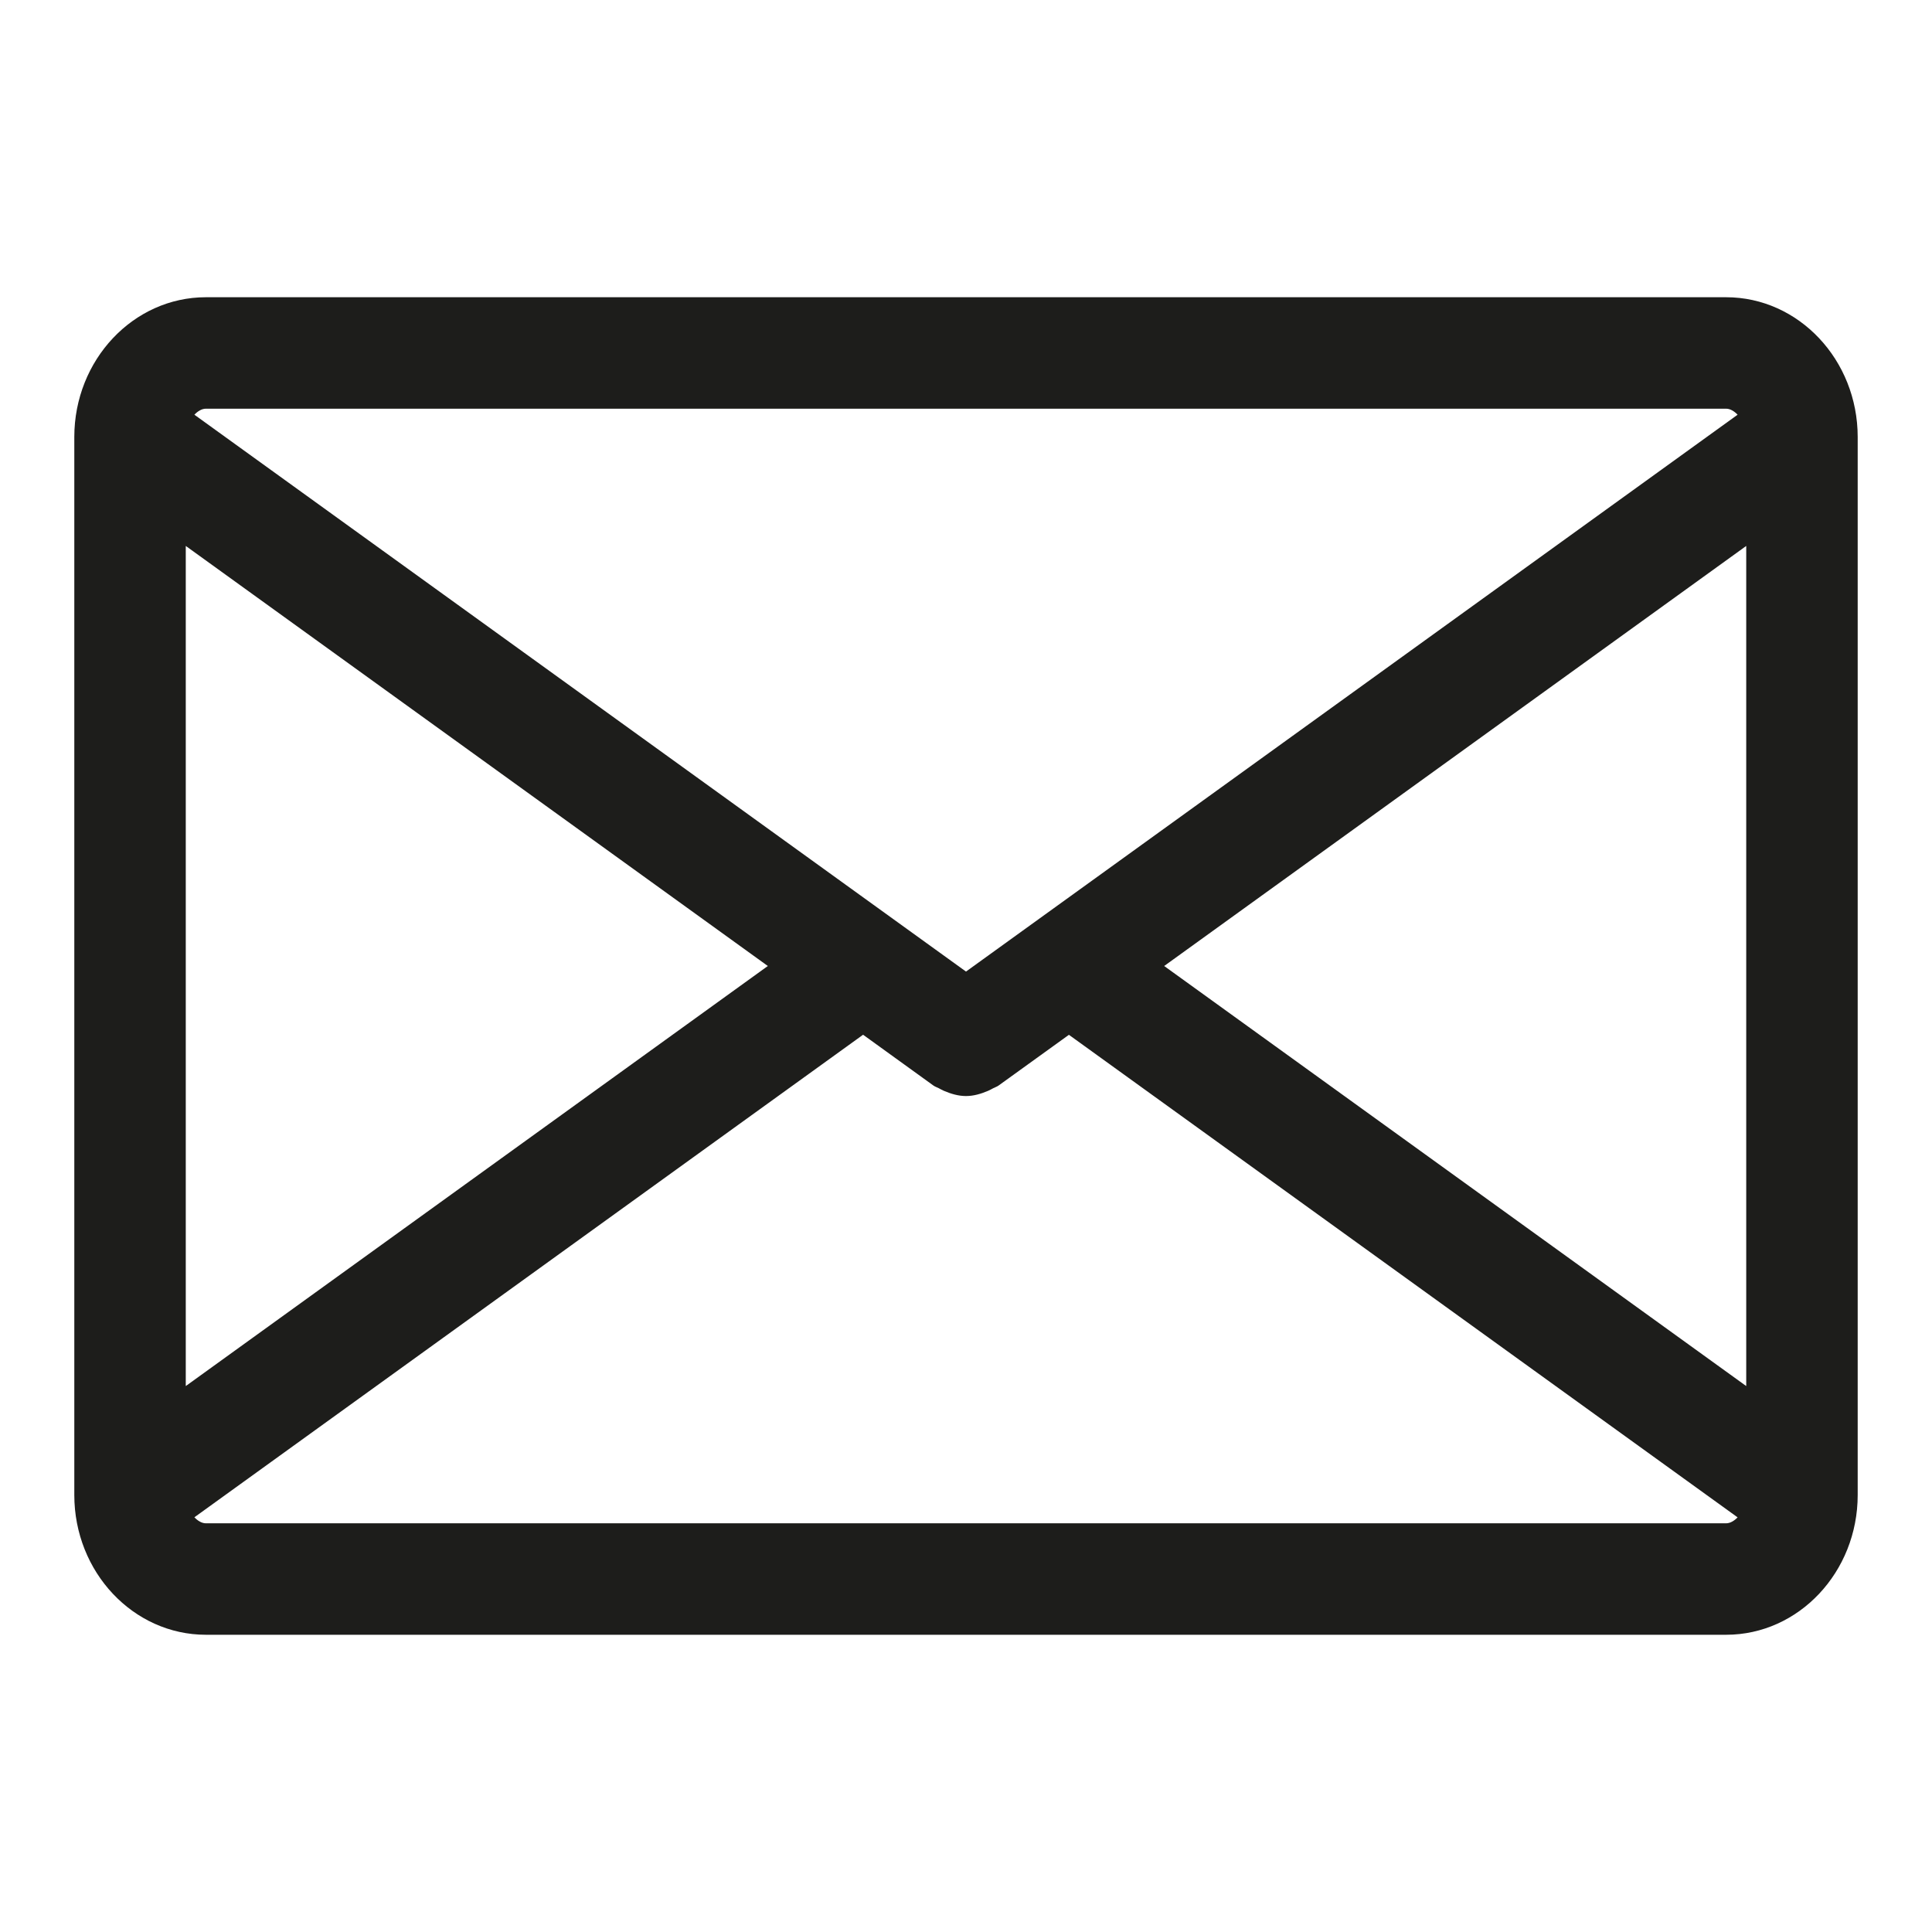
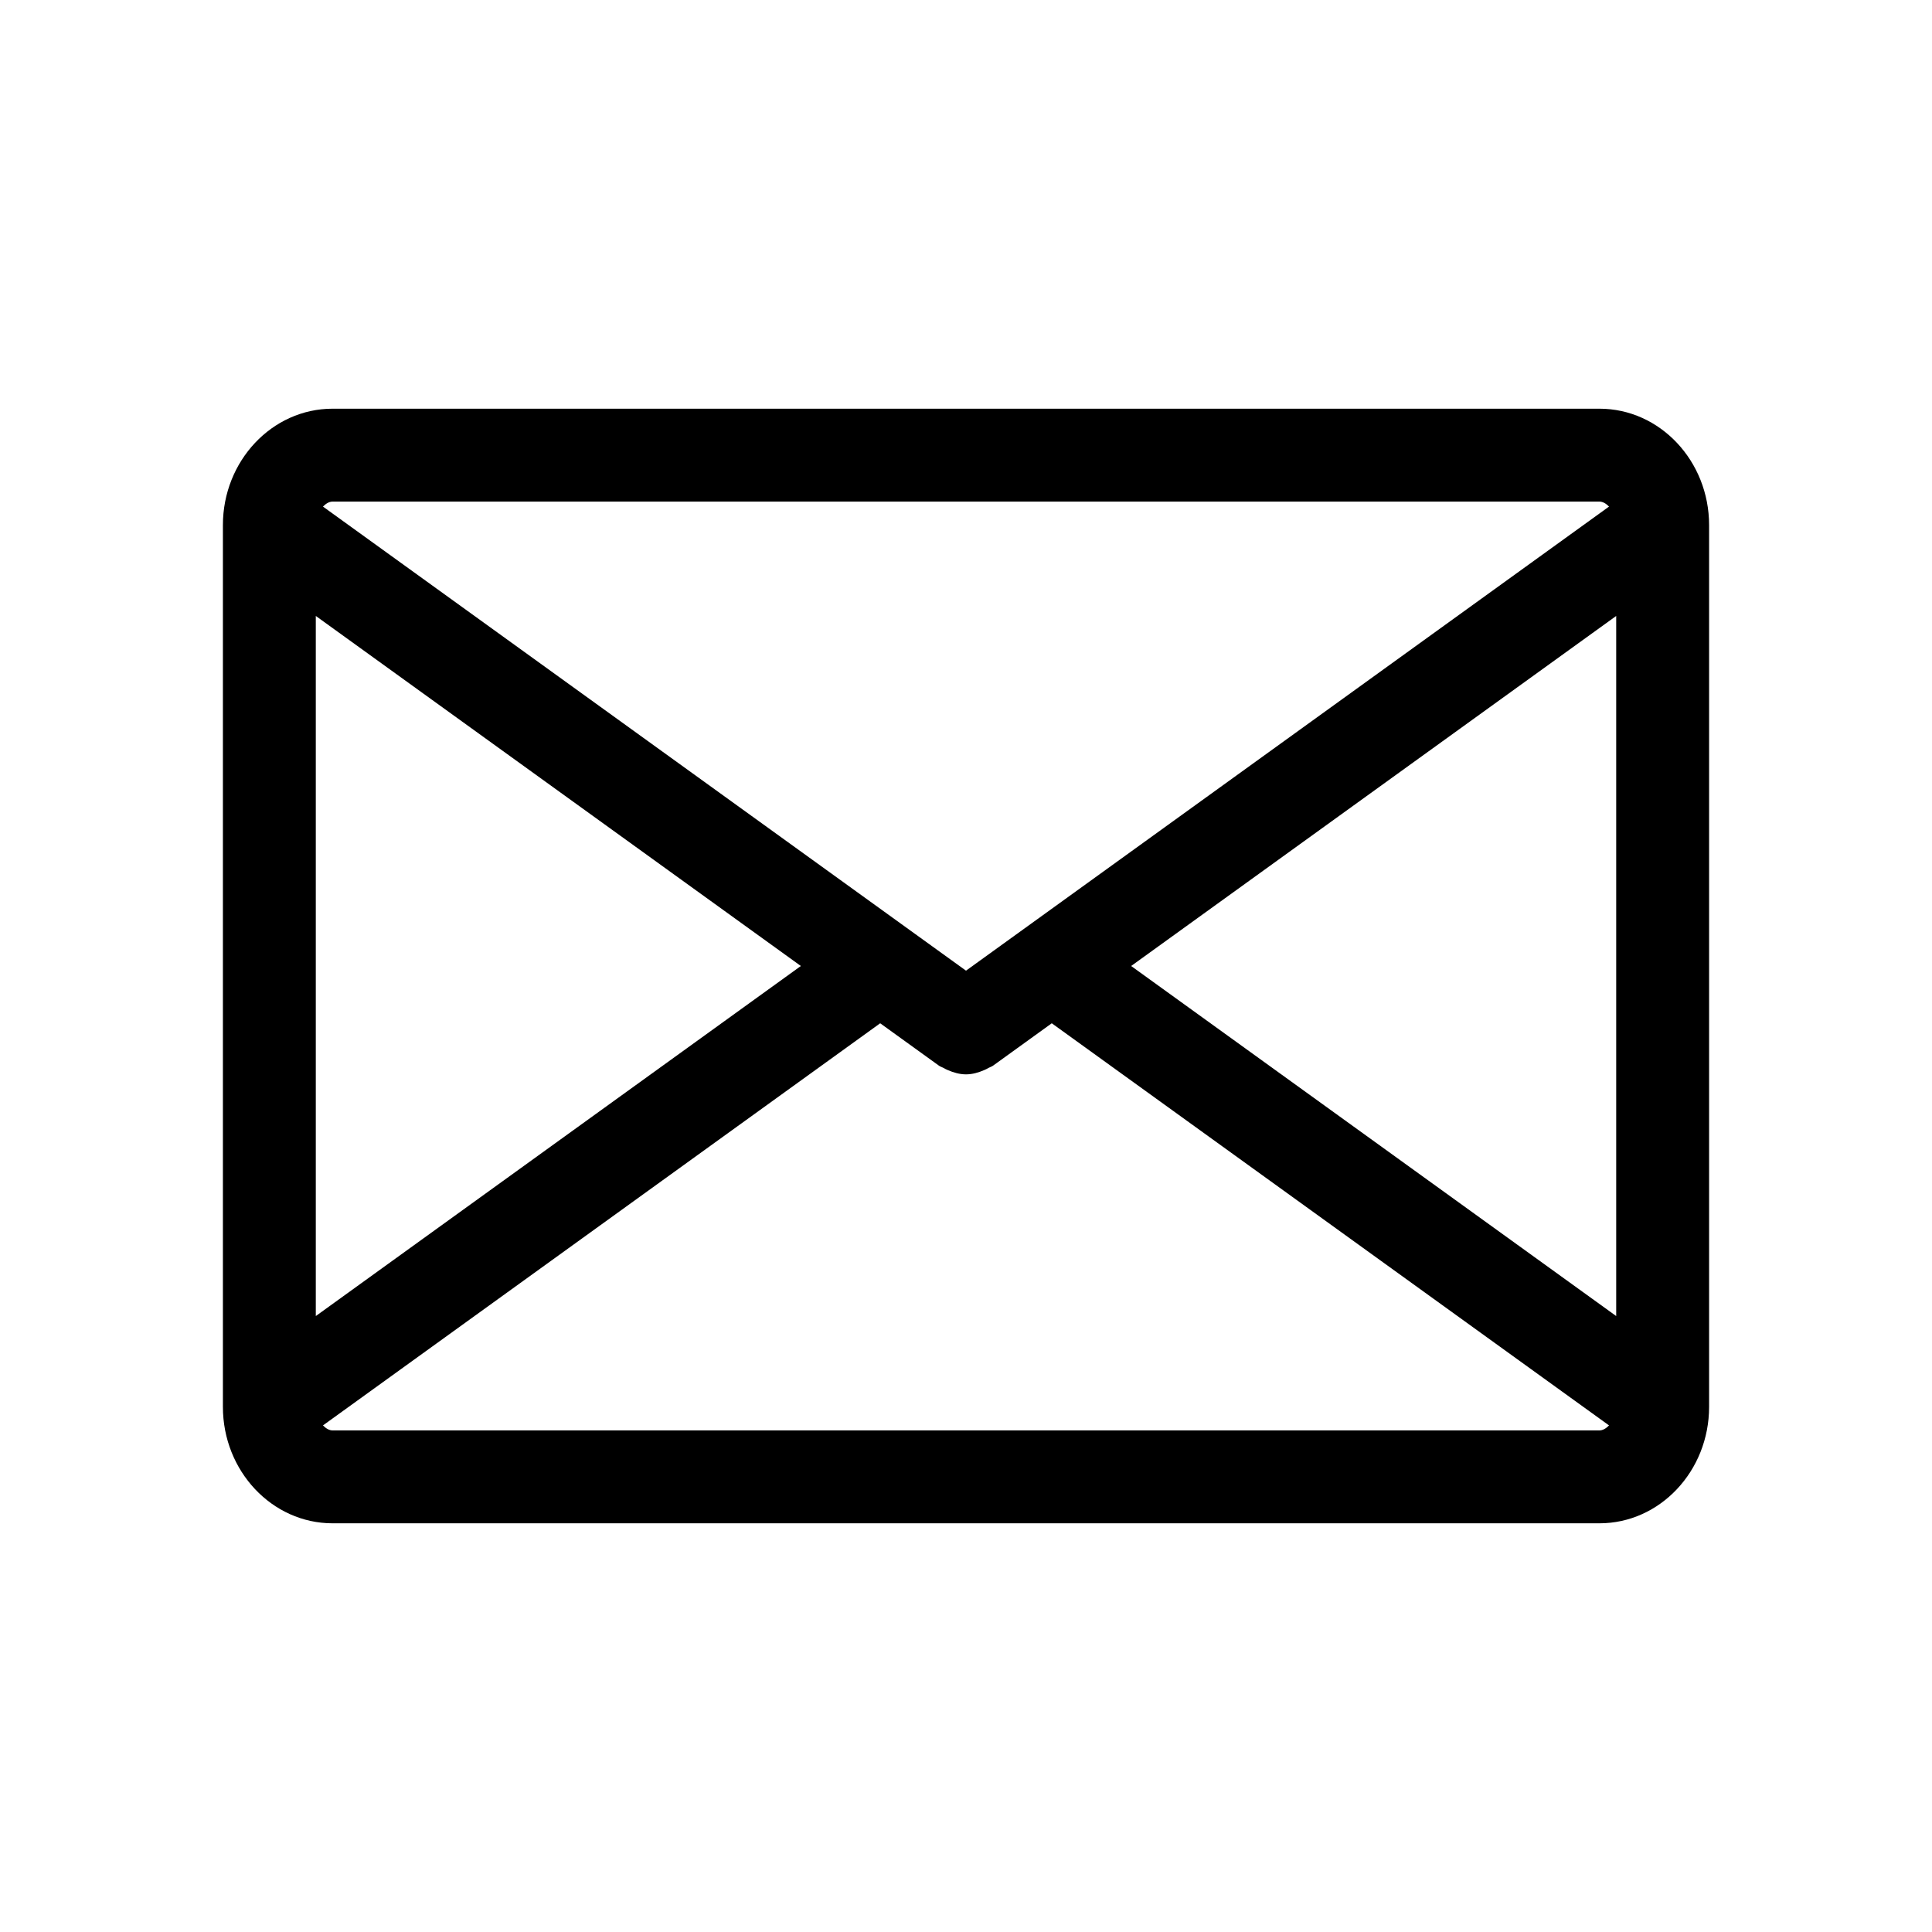
- <svg xmlns="http://www.w3.org/2000/svg" enable-background="new 0 0 26 26" id="Слой_1" version="1.1" viewBox="0 0 26 26" xml:space="preserve">
-   <path d="M23.229,4H2.771C1.794,4,1,4.844,1,5.881v14.238  C1,21.156,1.794,22,2.771,22h20.459C24.206,22,25,21.156,25,20.119V5.881  C25,4.844,24.206,4,23.229,4z M15.667,13L23.5,7.347v11.306L15.667,13z M23.229,5.5  c0.054,0,0.108,0.032,0.155,0.081L13,13.075L2.616,5.581  C2.663,5.532,2.717,5.5,2.771,5.5H23.229z M2.5,18.653V7.347l7.833,5.653L2.5,18.653z   M2.771,20.5c-0.054,0-0.108-0.032-0.155-0.081l8.999-6.494l0.947,0.684  c0.022,0.016,0.048,0.023,0.072,0.036c0.023,0.013,0.045,0.024,0.069,0.035  C12.799,14.721,12.898,14.75,12.999,14.75c0,0,0.001-0,0.001-0  S13.001,14.75,13.001,14.75c0.101,0,0.2-0.029,0.296-0.07  c0.024-0.011,0.046-0.022,0.069-0.035c0.024-0.013,0.05-0.02,0.072-0.036  l0.947-0.683l8.999,6.494C23.337,20.468,23.283,20.5,23.229,20.5H2.771z" fill="#1D1D1B" />
+ <svg xmlns="http://www.w3.org/2000/svg" width="48" height="48" viewBox="0 0 48 48" fill="none">
+   <path d="M39.738 10.154H8.262C6.76 10.154 5.538 11.452 5.538 13.047V34.953C5.538 36.548 6.76 37.846 8.262 37.846H39.738C41.24 37.846 42.462 36.548 42.462 34.953V13.047C42.462 11.452 41.24 10.154 39.738 10.154ZM28.103 24L40.154 15.303V32.697L28.103 24ZM39.738 12.462C39.82 12.462 39.904 12.511 39.976 12.586L24 24.116L8.024 12.586C8.096 12.511 8.18 12.462 8.262 12.462H39.738ZM7.846 32.697V15.303L19.897 24L7.846 32.697ZM8.262 35.538C8.18 35.538 8.096 35.489 8.024 35.414L21.868 25.423L23.325 26.474C23.36 26.5 23.4 26.51 23.436 26.53C23.472 26.551 23.505 26.568 23.543 26.584C23.69 26.648 23.843 26.692 23.998 26.692L24 26.692L24.002 26.692C24.157 26.692 24.31 26.648 24.457 26.584C24.495 26.568 24.528 26.551 24.564 26.53C24.6 26.51 24.64 26.5 24.675 26.474L26.131 25.423L39.976 35.414C39.904 35.489 39.82 35.538 39.738 35.538H8.262Z" fill="black" />
</svg>
